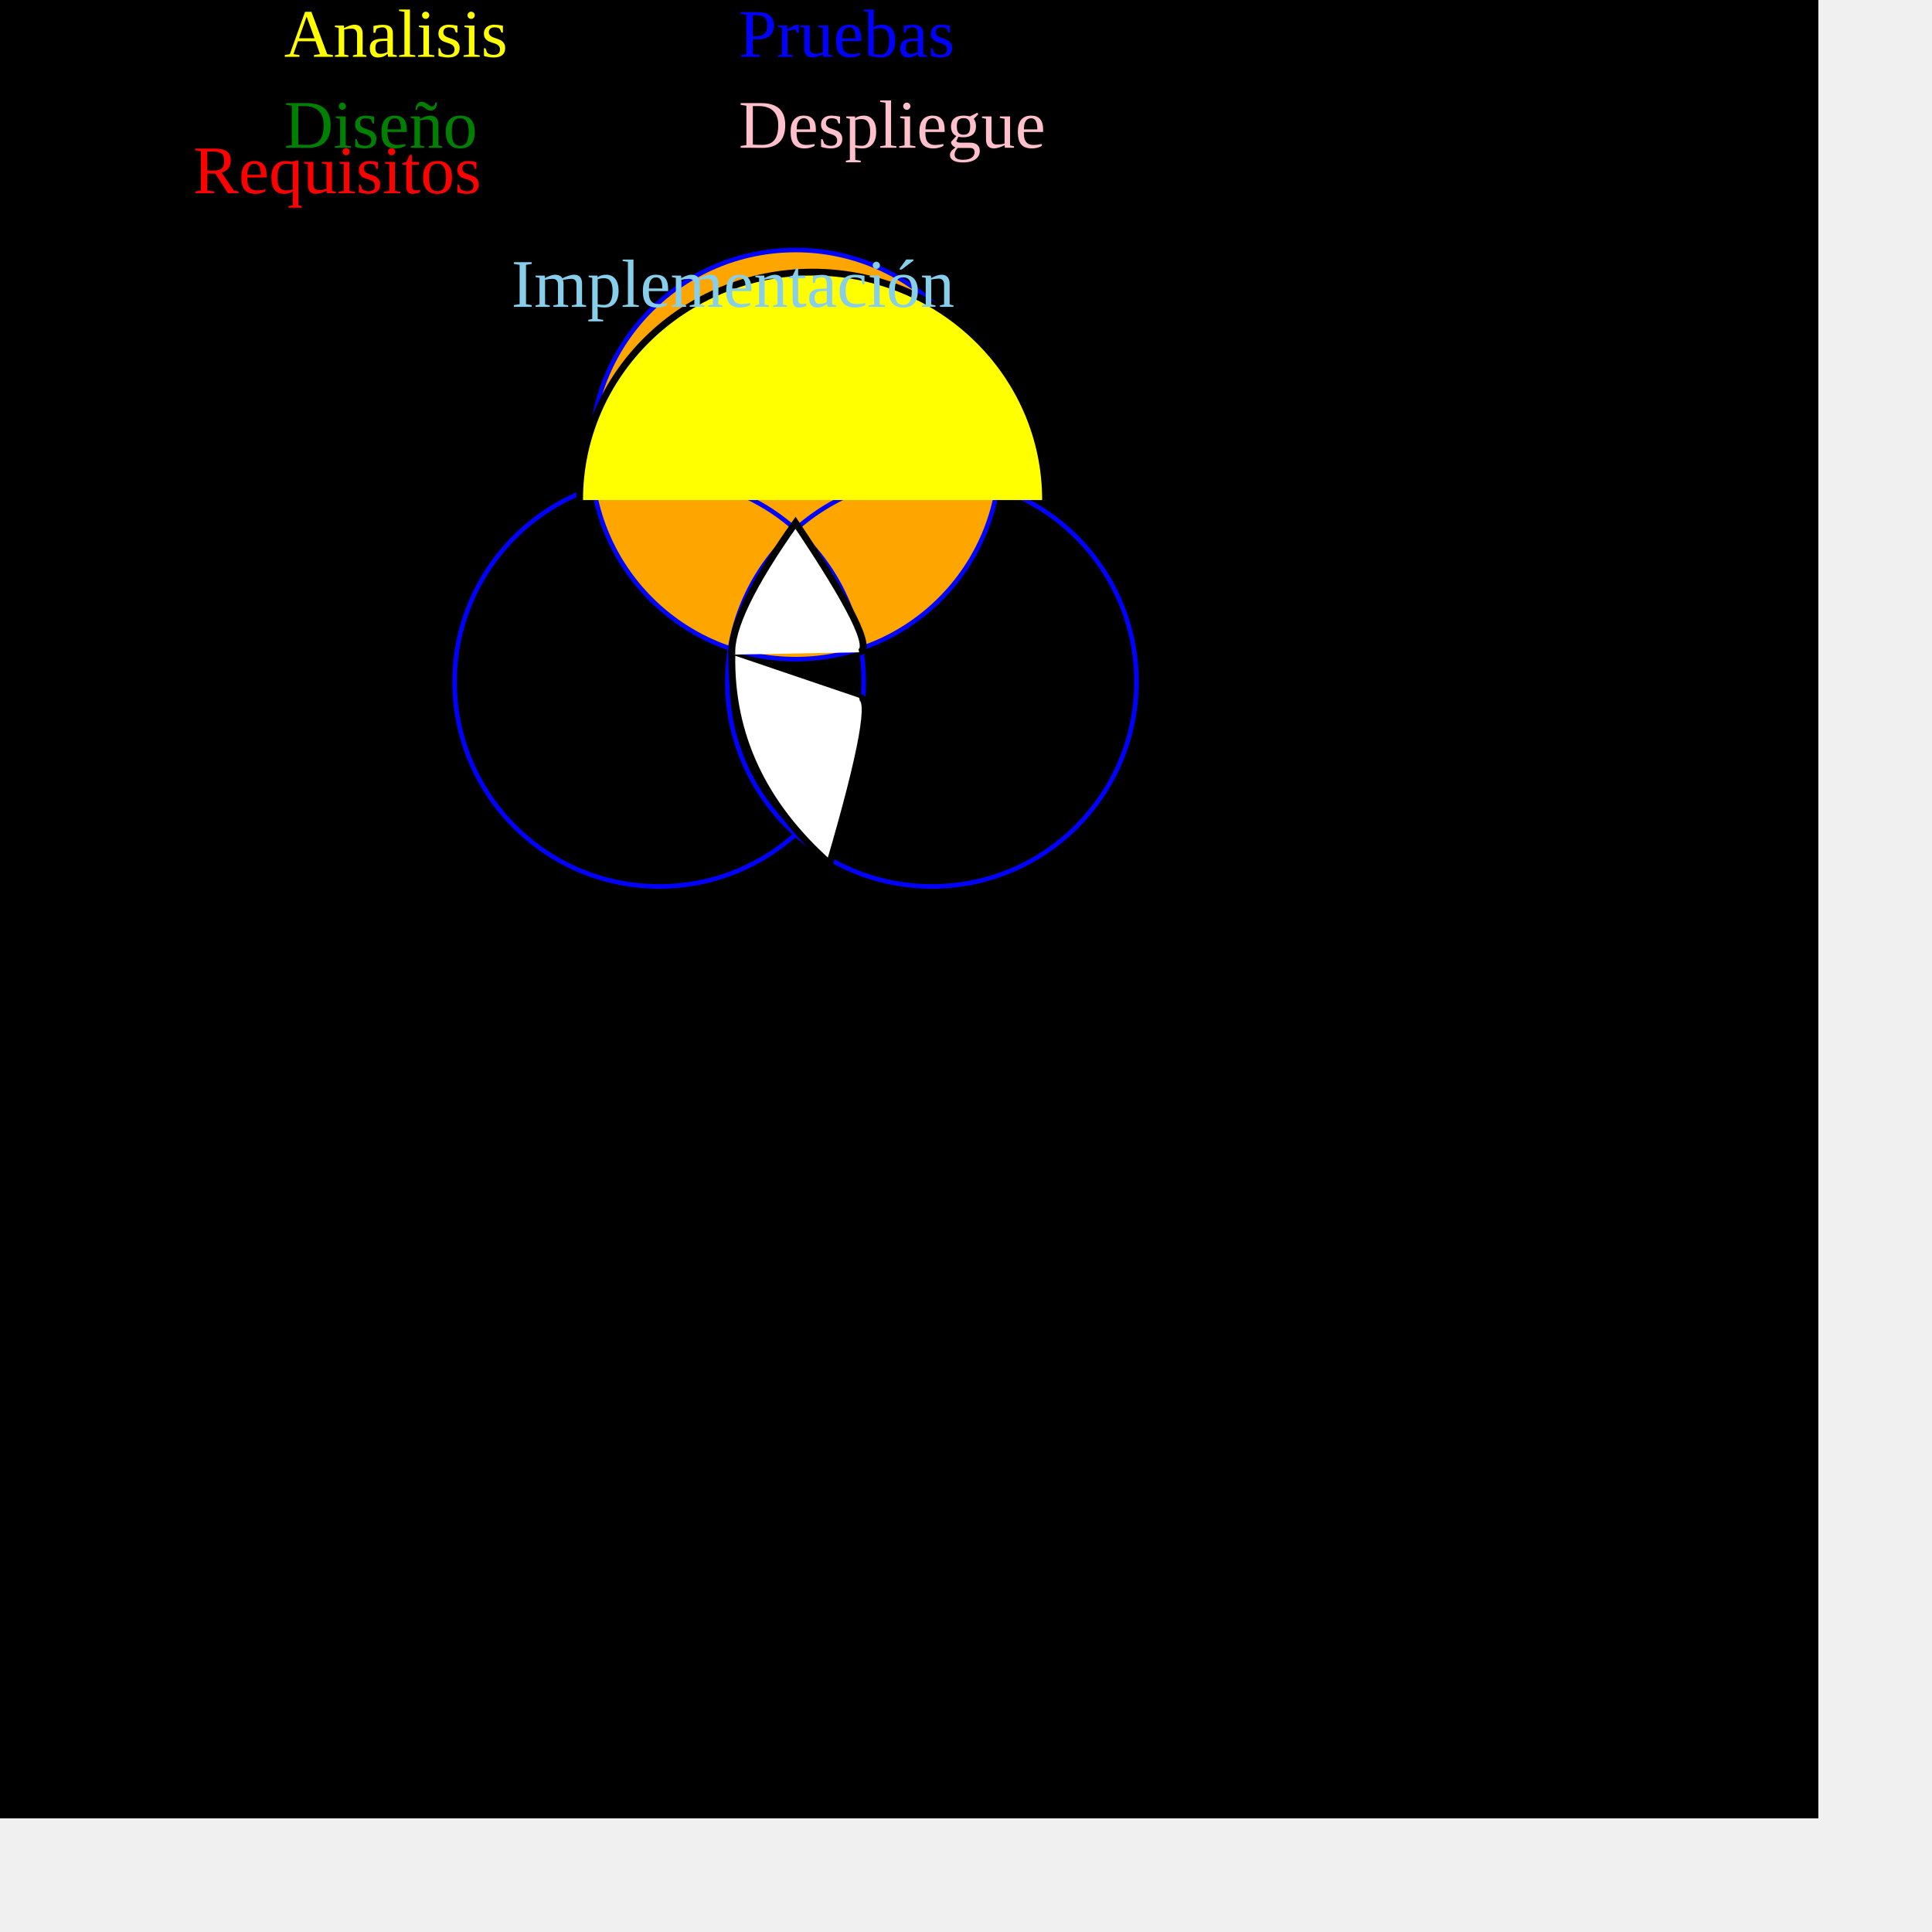
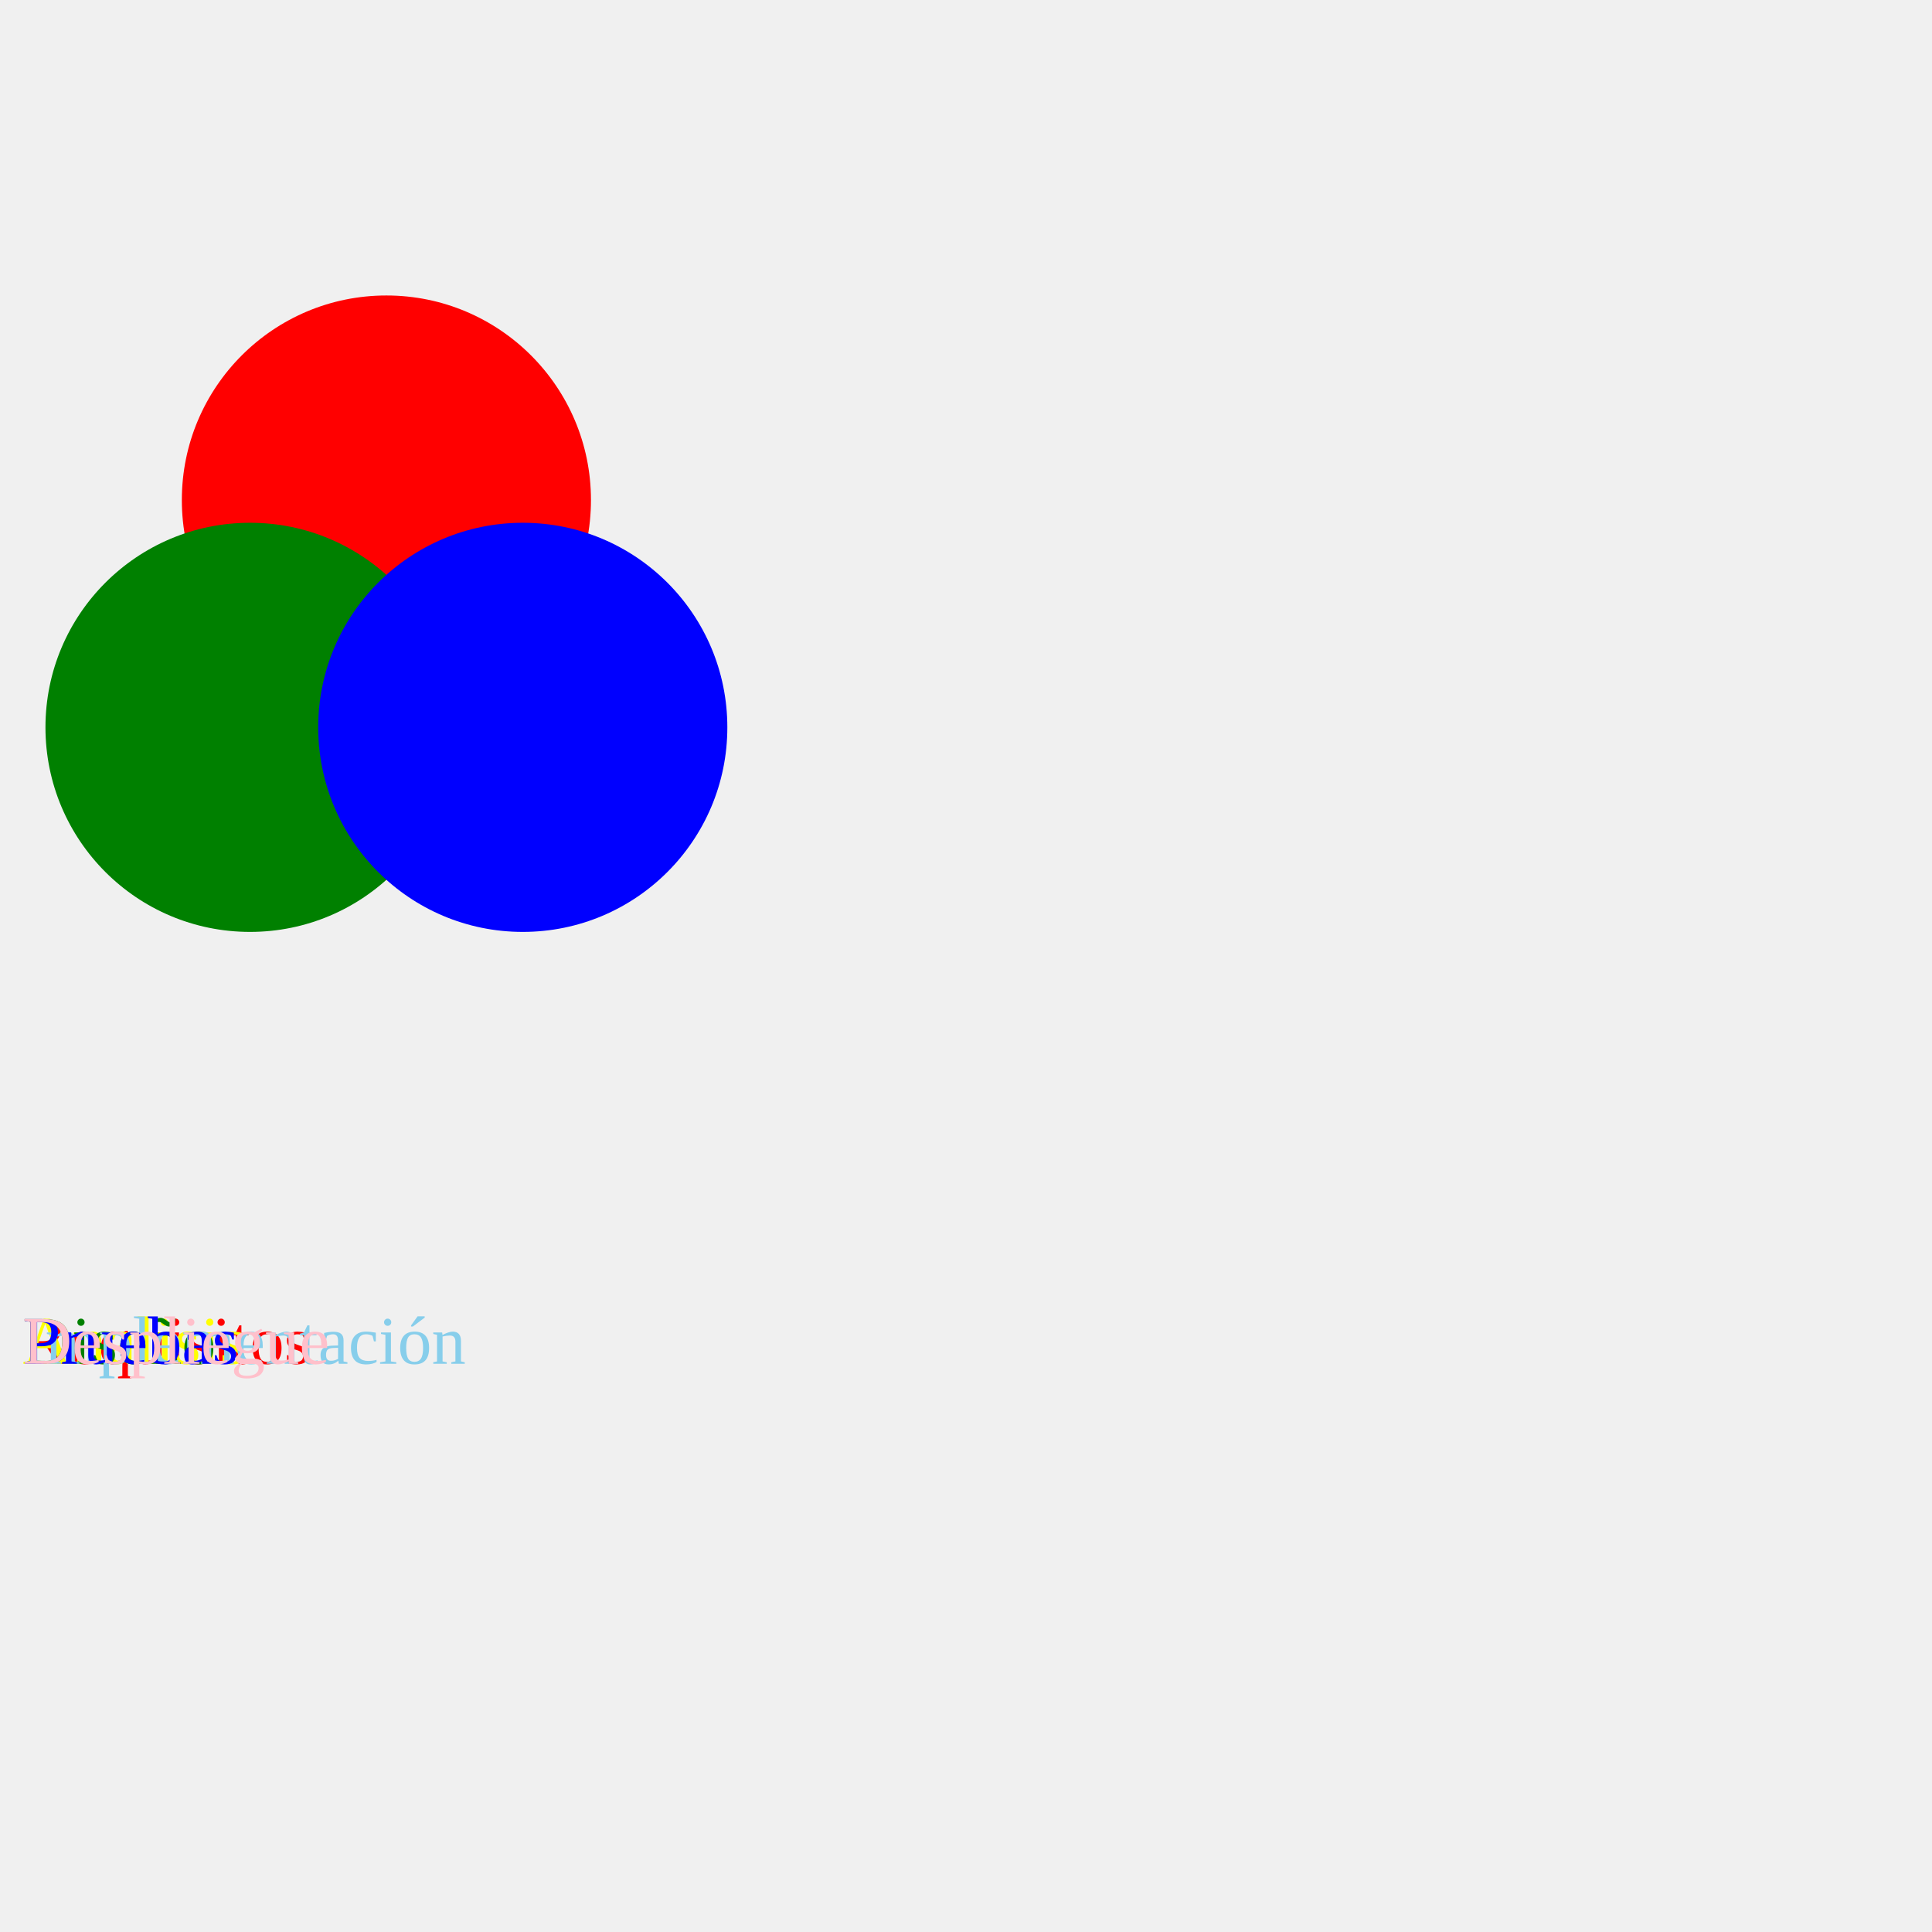
<svg xmlns="http://www.w3.org/2000/svg" version="1.1" width="850" height="850">
-   <path d="M0 0 l800 0 l0 800 l-800 0 z" id="fondo" />
-   <circle cx="350" cy="200" r="90" stroke="blue" stroke-width="2" fill="orange" />
-   <circle cx="290" cy="300" r="90" stroke="blue" stroke-width="2" fill="transparent" />
-   <circle cx="410" cy="300" r="90" stroke="blue" stroke-width="2" fill="transparent" />
-   <path d="M 322 288 Q 321 271 350 230 387 285 378 287" stroke="black" stroke-width="3" fill="white" />
-   <path d="M 322 288 Q 321 341 365 380 387 305 378 307" stroke="black" stroke-width="3" fill="white" />
-   <path d="M 255 220 A 92, 90 0 1, 1 460, 220" stroke="black" stroke-width="3" fill="yellow" />
+   <circle cx="170" cy="220" r="90" fill="red" fill-opacity="1.0" />
+   <circle cx="110" cy="320" r="90" fill="green" fill-opacity="1.0" />
+   <circle cx="230" cy="320" r="90" fill="blue" fill-opacity="1.0" />
  <text>
-     <tspan x="85" y="85" fill="red" font-size="30">Requisitos</tspan>
-     <tspan x="125" y="25" fill="yellow" font-size="30">Analisis</tspan>
-     <tspan x="125" y="65" fill="green" font-size="30">Diseño</tspan>
-     <tspan x="225" y="135" fill="skyBlue" font-size="30">Implementación</tspan>
-     <tspan x="325" y="25" fill="blue" font-size="30">Pruebas</tspan>
-     <tspan x="325" y="65" fill="pink" font-size="30">Despliegue</tspan>
+     <tspan x="10" y="600" fill="red" font-size="30">Requisitos</tspan>
+     <tspan x="10" y="600" fill="yellow" font-size="30">Analisis</tspan>
+     <tspan x="10" y="600" fill="green" font-size="30">Diseño</tspan>
+     <tspan x="10" y="600" fill="skyBlue" font-size="30">Implementación</tspan>
+     <tspan x="10" y="600" fill="blue" font-size="30">Pruebas</tspan>
+     <tspan x="10" y="600" fill="pink" font-size="30">Despliegue</tspan>
  </text>
</svg>
